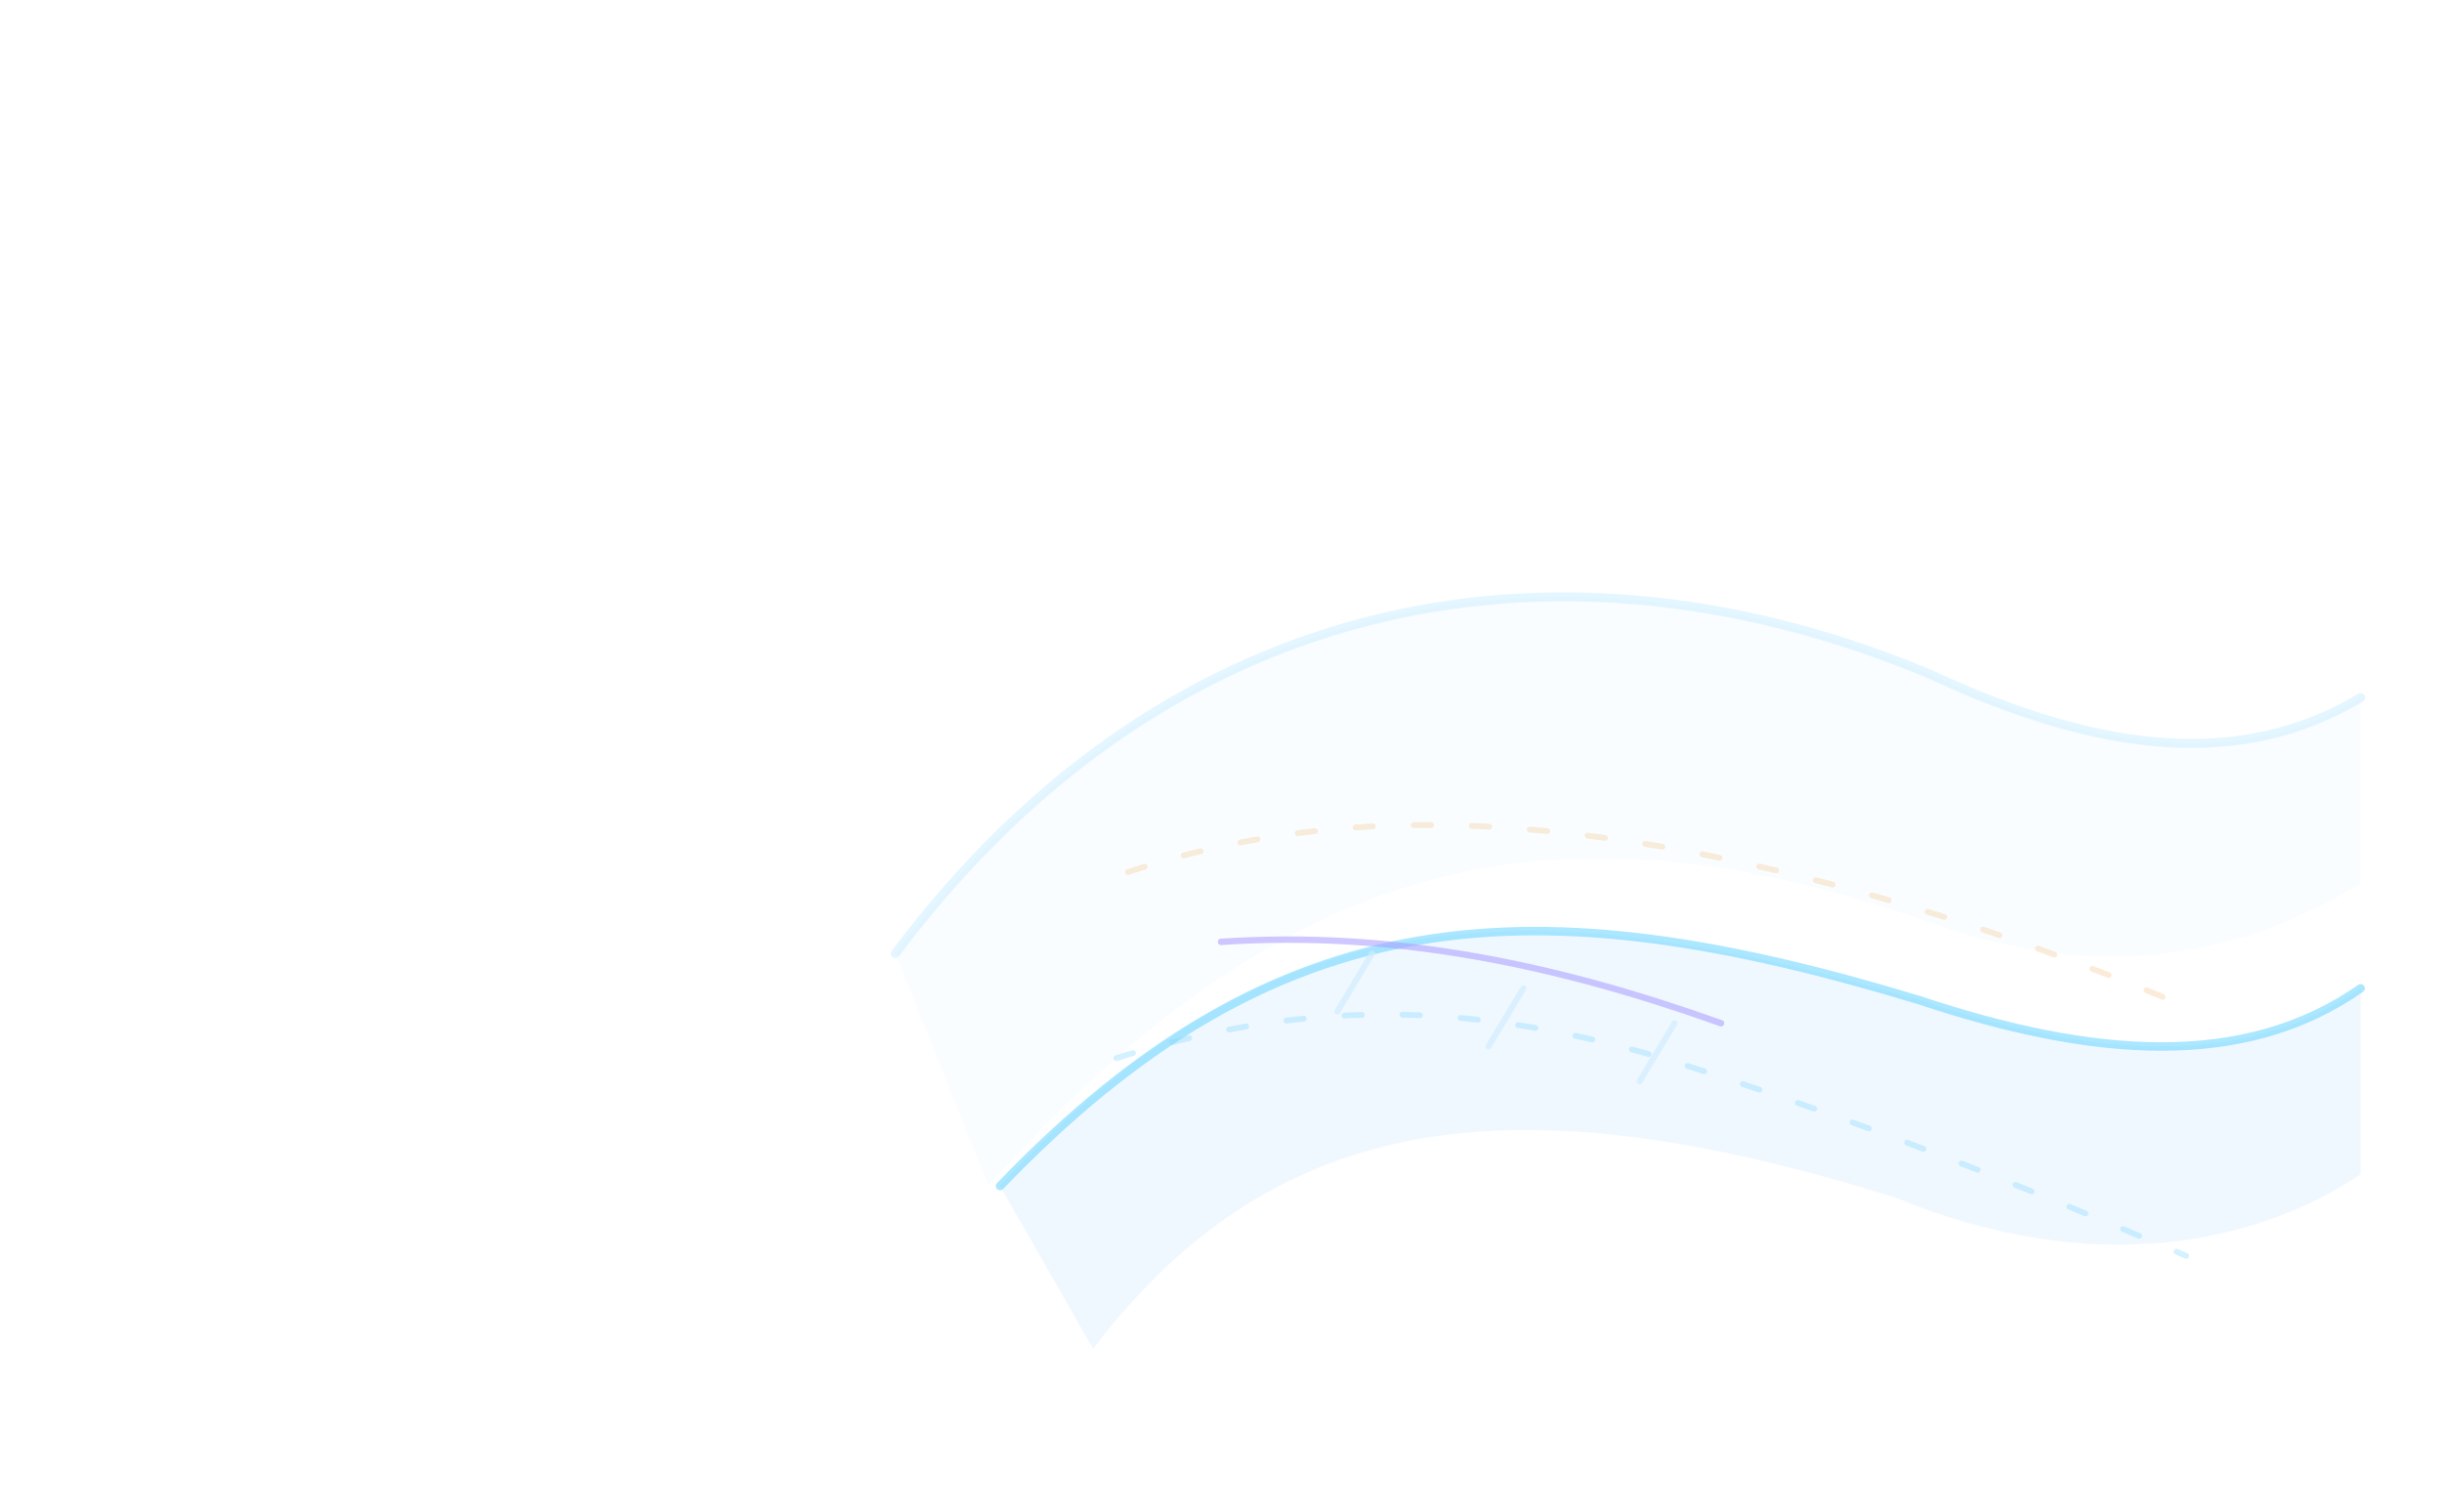
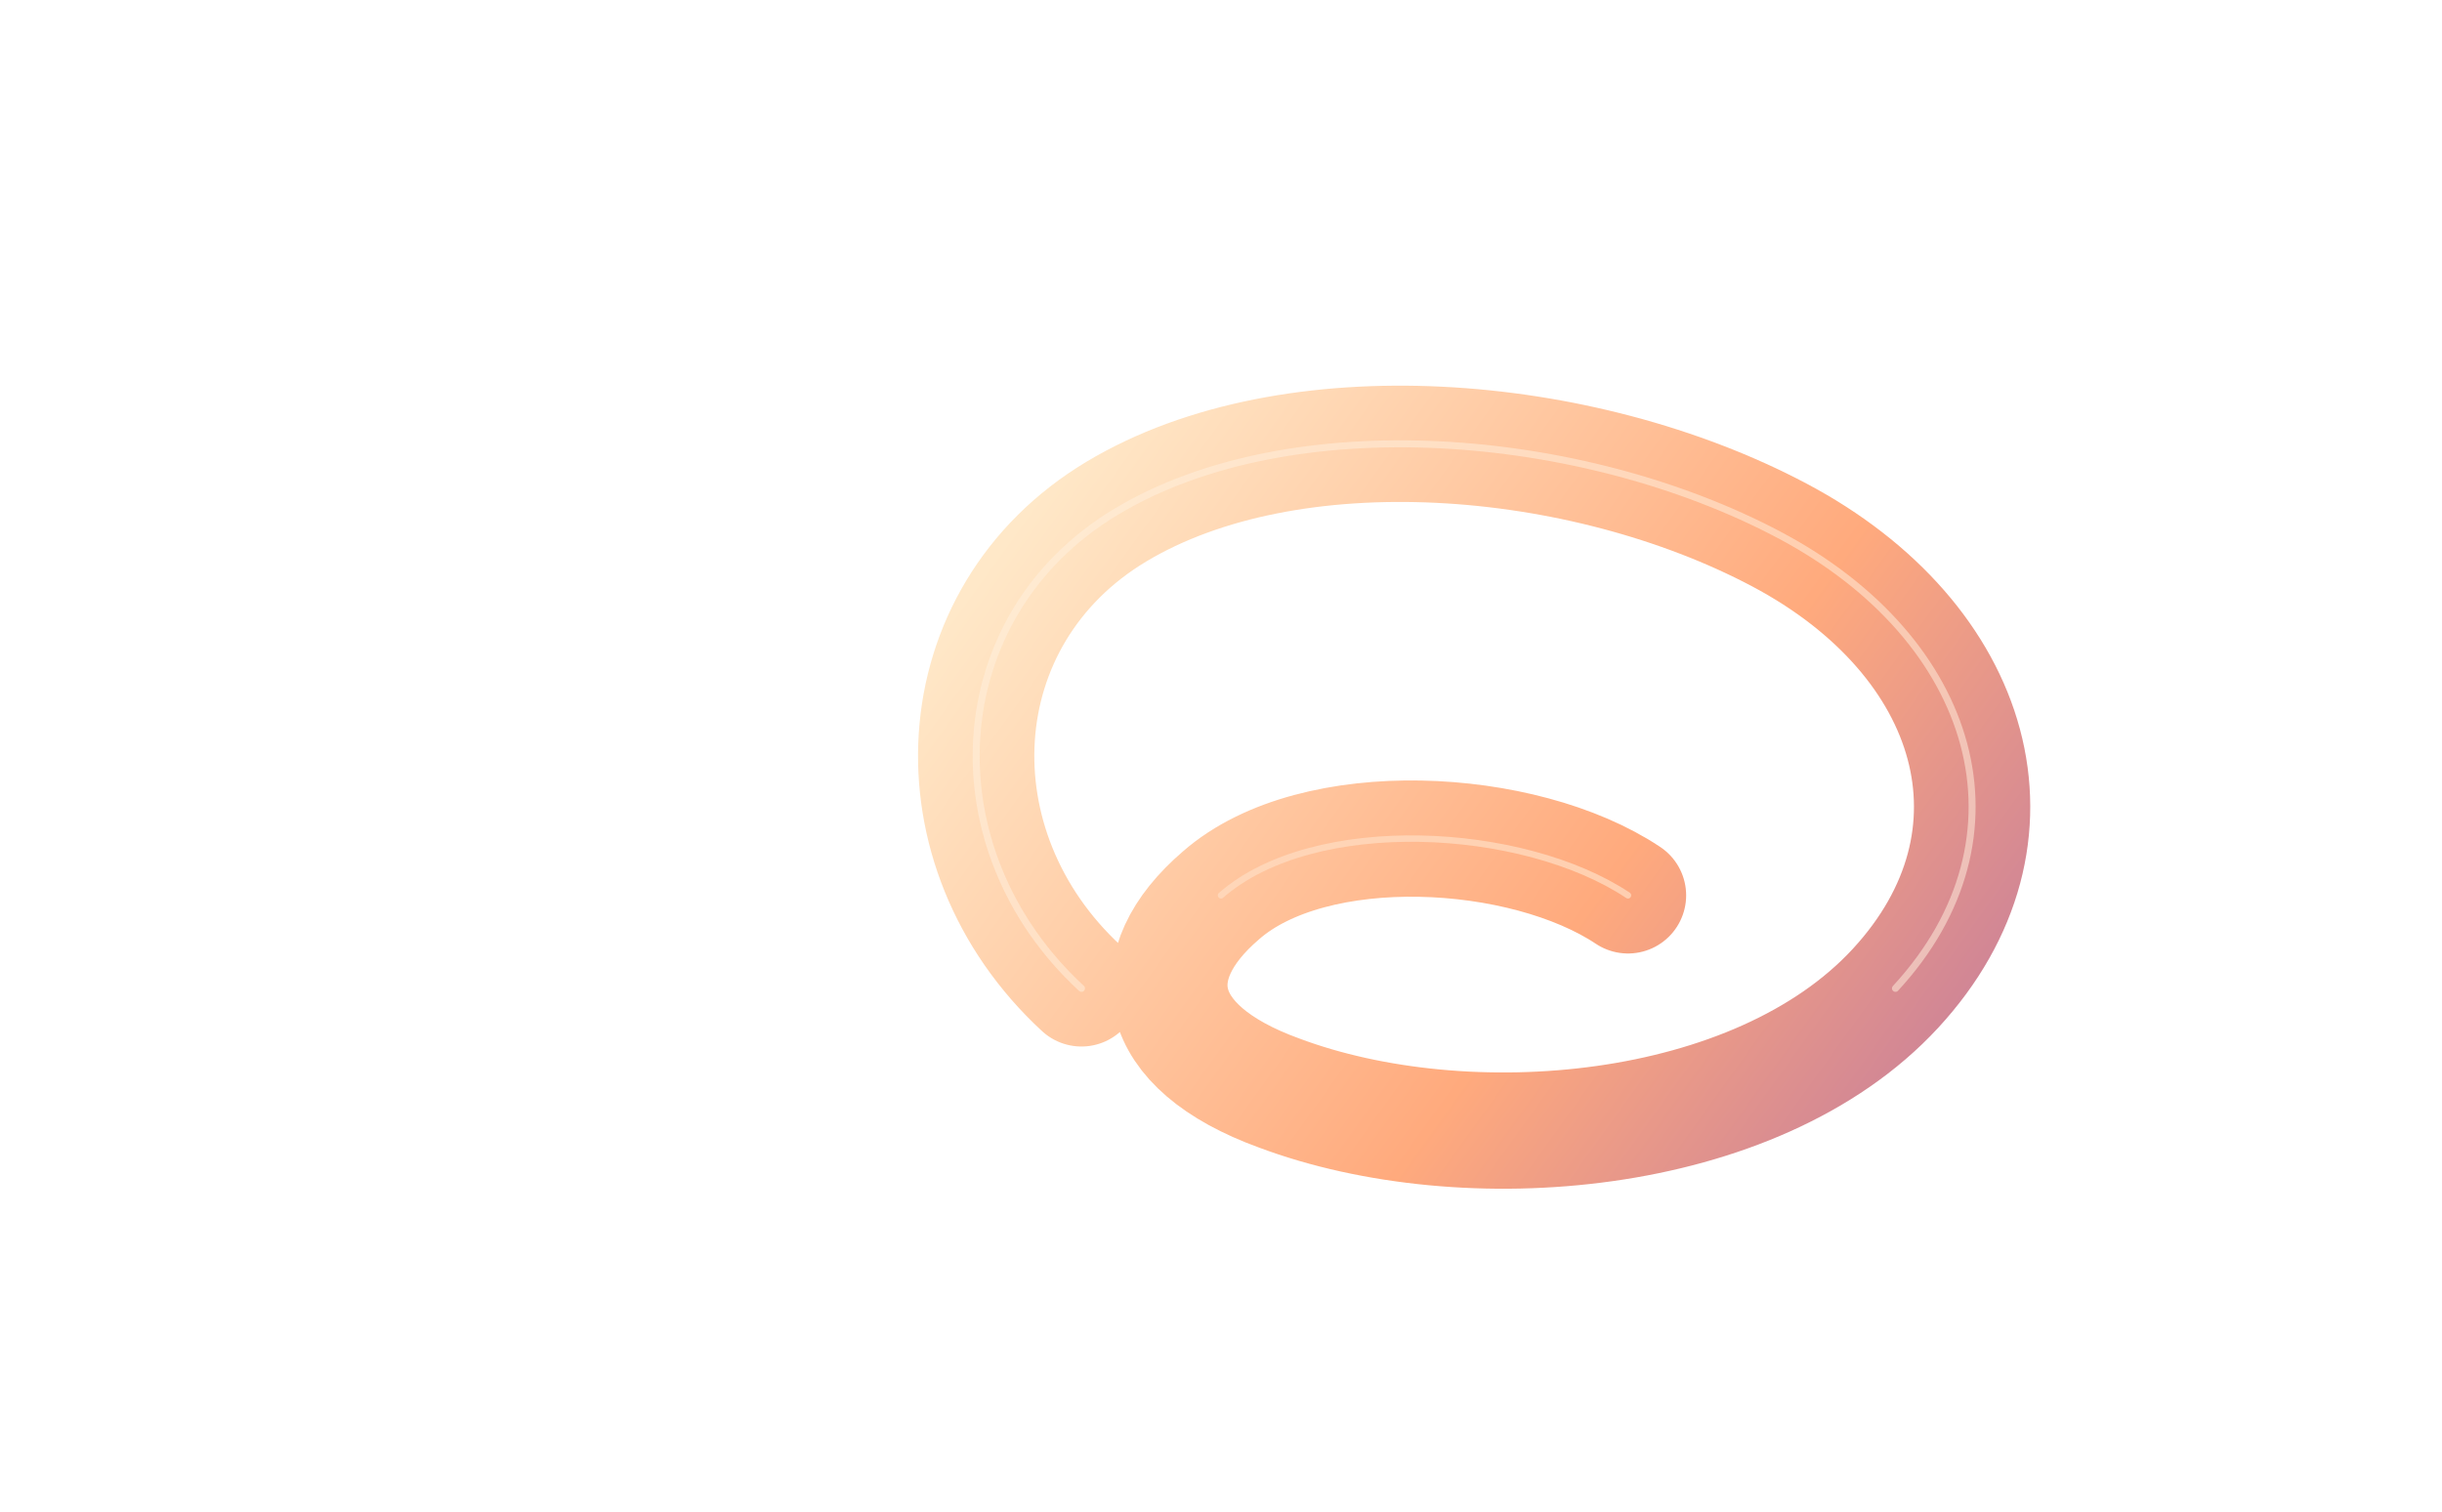
<svg xmlns="http://www.w3.org/2000/svg" width="420" height="260" viewBox="0 0 420 260" fill="none">
-   <path d="M154 164C202 100 270 90 332 116C362 130 386 132 406 120V152C386 164 362 170 330 158C266 136 220 148 170 204L154 164Z" fill="#E9F7FF" fill-opacity="0.2" />
-   <path d="M172 204C218 154 262 152 330 172C360 182 386 184 406 170V202C388 214 360 220 326 206C262 186 220 190 188 232L172 204Z" fill="#9ECFFF" fill-opacity="0.16" />
-   <g fill="none" stroke-linecap="round">
-     <path d="M154 164C202 100 270 90 332 116C362 130 386 132 406 120" stroke="#D4F0FF" stroke-opacity="0.62" stroke-width="1.56" />
-     <path d="M172 204C220 154 264 152 330 172C360 182 386 184 406 170" stroke="#6ED6FF" stroke-opacity="0.58" stroke-width="1.46" />
-     <path d="M192 182C224 172 252 172 286 182C318 192 348 204 376 216" stroke="#82D8FF" stroke-opacity="0.34" stroke-width="1" stroke-dasharray="3 7" />
-     <path d="M194 150C224 140 254 140 288 146C320 152 350 162 378 174" stroke="#F0BF82" stroke-opacity="0.3" stroke-width="1" stroke-dasharray="3 7" />
-     <path d="M210 162C240 160 268 166 296 176" stroke="#A99BFF" stroke-opacity="0.56" stroke-width="1.1" />
-   </g>
-   <g stroke="#CFEAFF" stroke-opacity="0.66" stroke-width="1.04" stroke-linecap="round">
-     <path d="M236 164L230 174" />
-     <path d="M262 170L256 180" />
-     <path d="M288 176L282 186" />
-   </g>
+   <defs>
+     <linearGradient id="topB-knot" x1="188" y1="72" x2="388" y2="216" gradientUnits="userSpaceOnUse">
+       <stop offset="0" stop-color="#FFE8C8" />
+       <stop offset="0.48" stop-color="#FFAA7D" />
+       <stop offset="1" stop-color="#9F5FAF" />
+     </linearGradient>
+   </defs>
+   <path d="M186 170C160 146 162 106 192 88C222 70 272 74 306 92C340 110 350 144 326 170C302 196 252 200 220 188C198 180 196 166 210 154C226 140 262 142 280 154" stroke="url(#topB-knot)" stroke-width="20" stroke-linecap="round" stroke-linejoin="round" />
+   <path d="M186 170C160 146 162 106 192 88C222 70 272 74 306 92C340 110 350 144 326 170" stroke="#FFF1DF" stroke-opacity="0.52" stroke-width="1.2" stroke-linecap="round" stroke-linejoin="round" />
+   <path d="M210 154C226 140 262 142 280 154" stroke="#FFDCC1" stroke-opacity="0.74" stroke-width="1.1" stroke-linecap="round" />
</svg>
